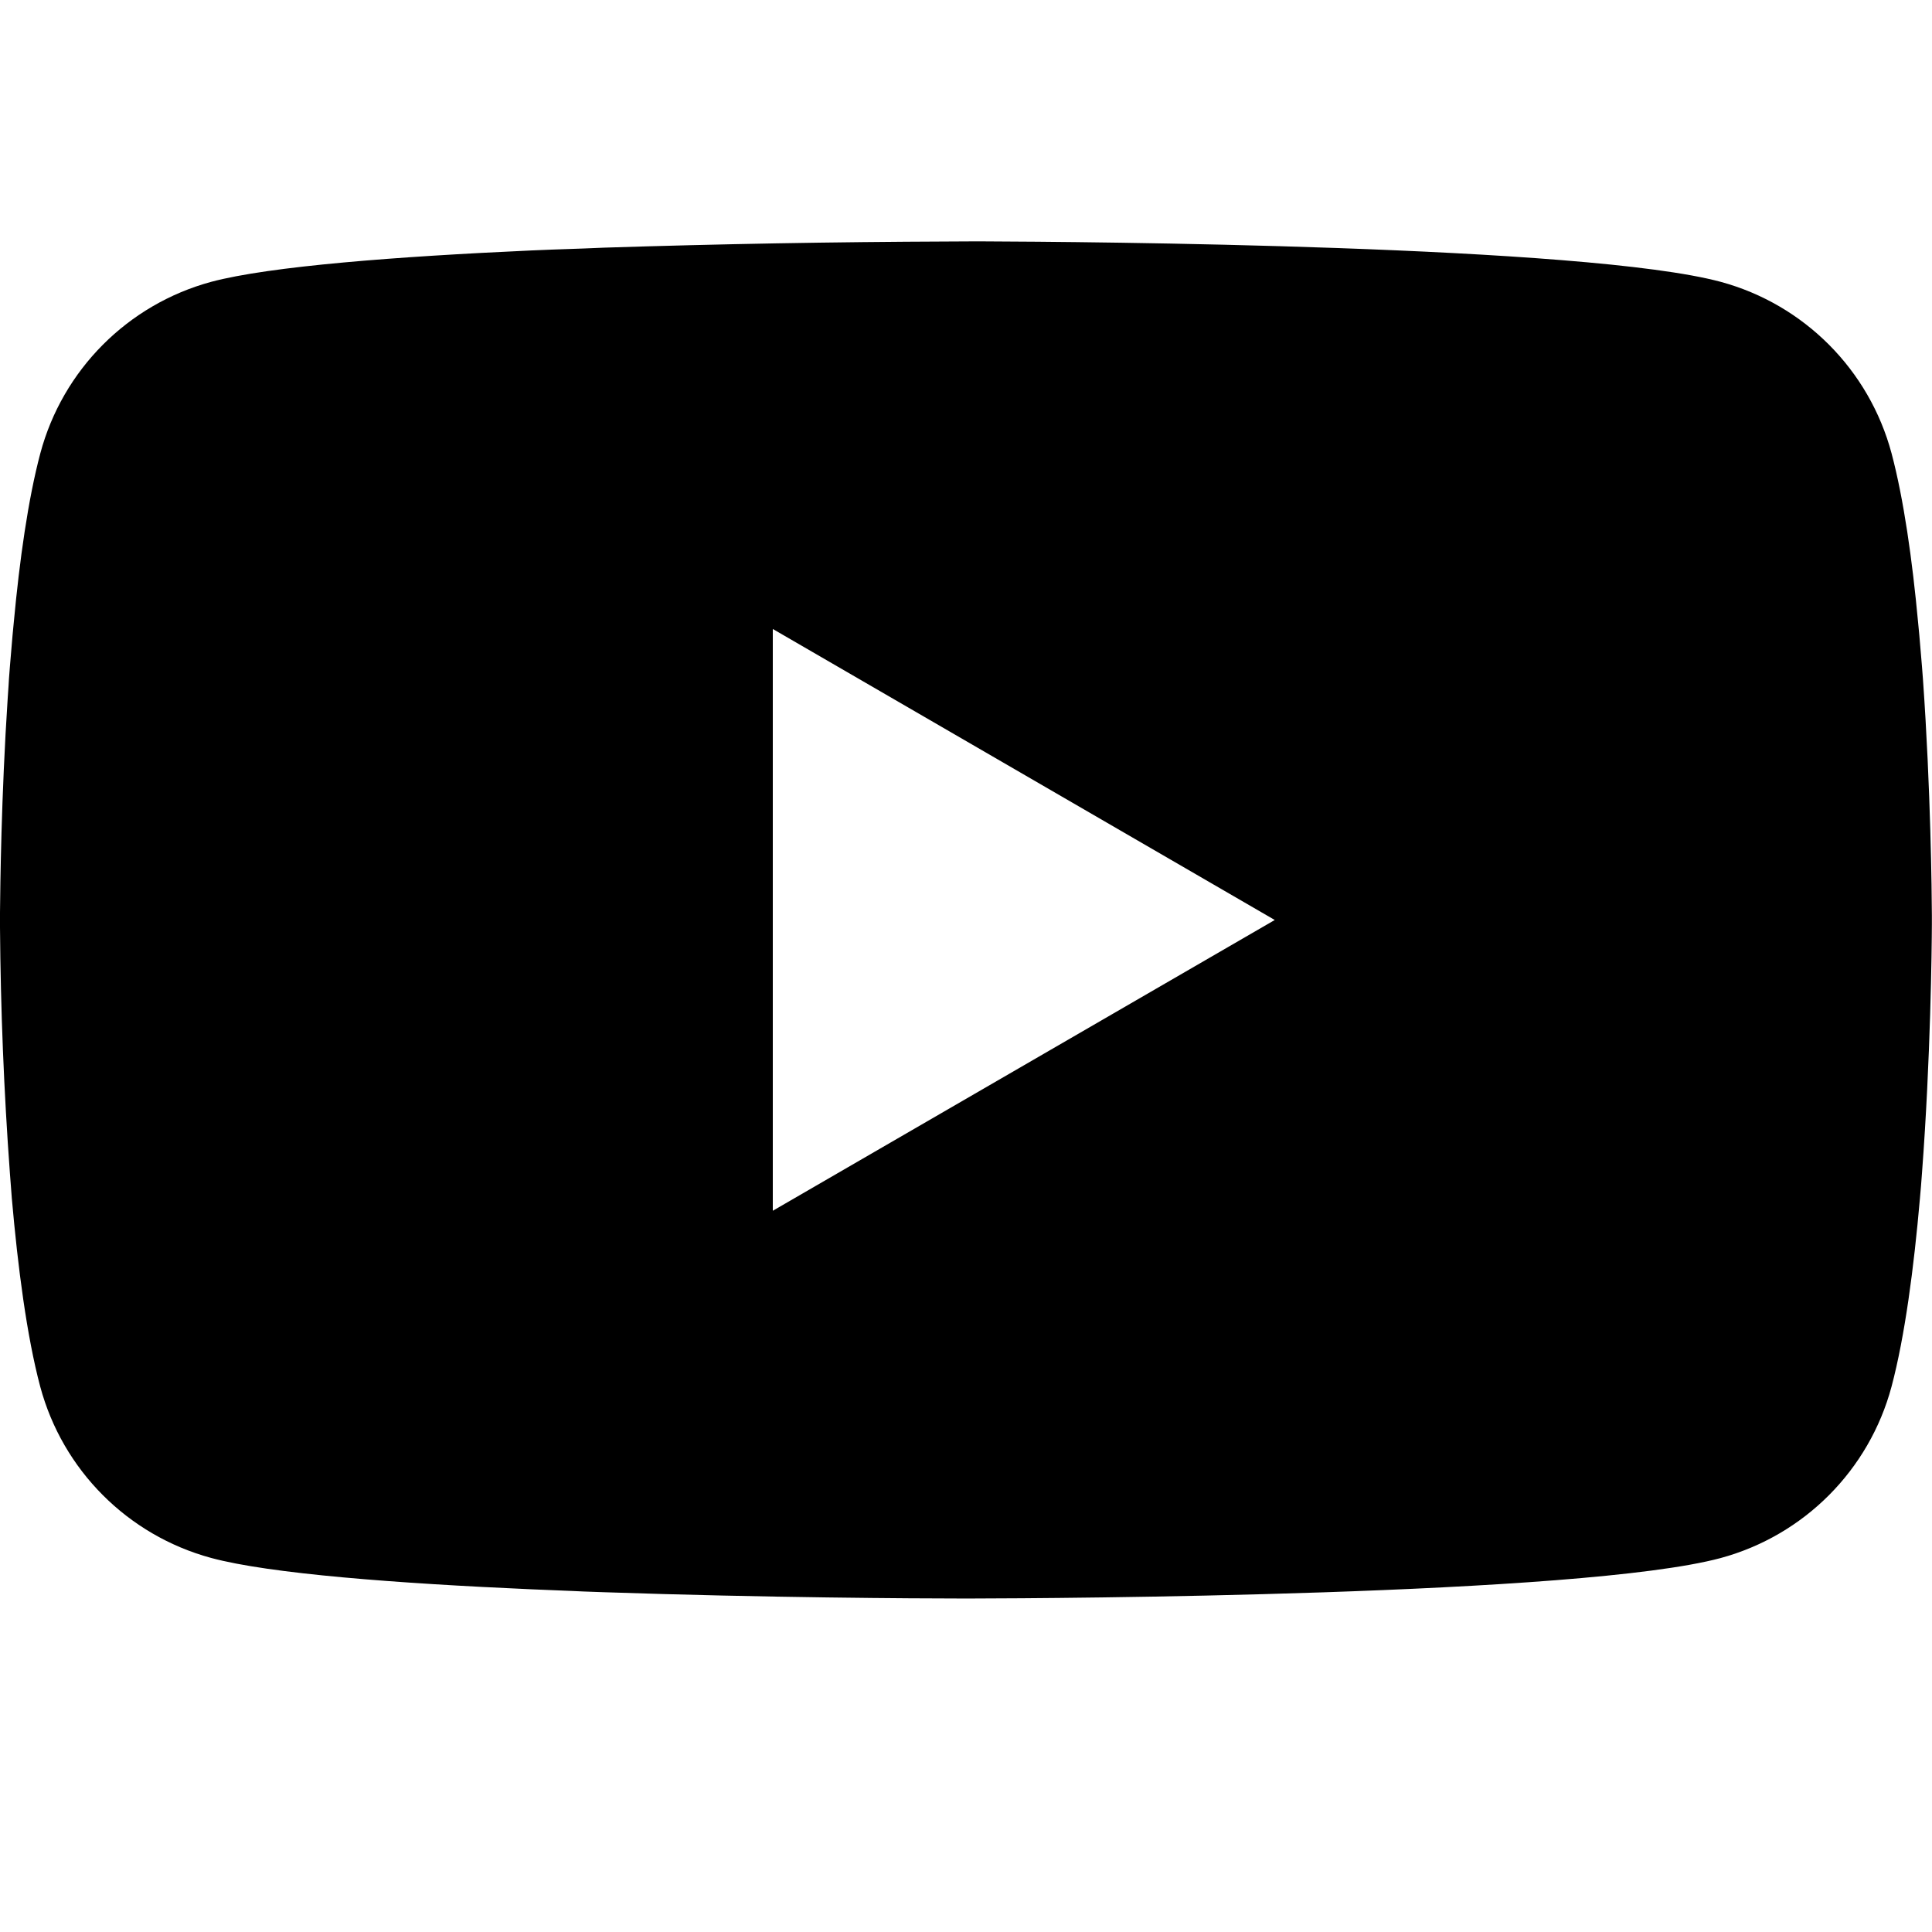
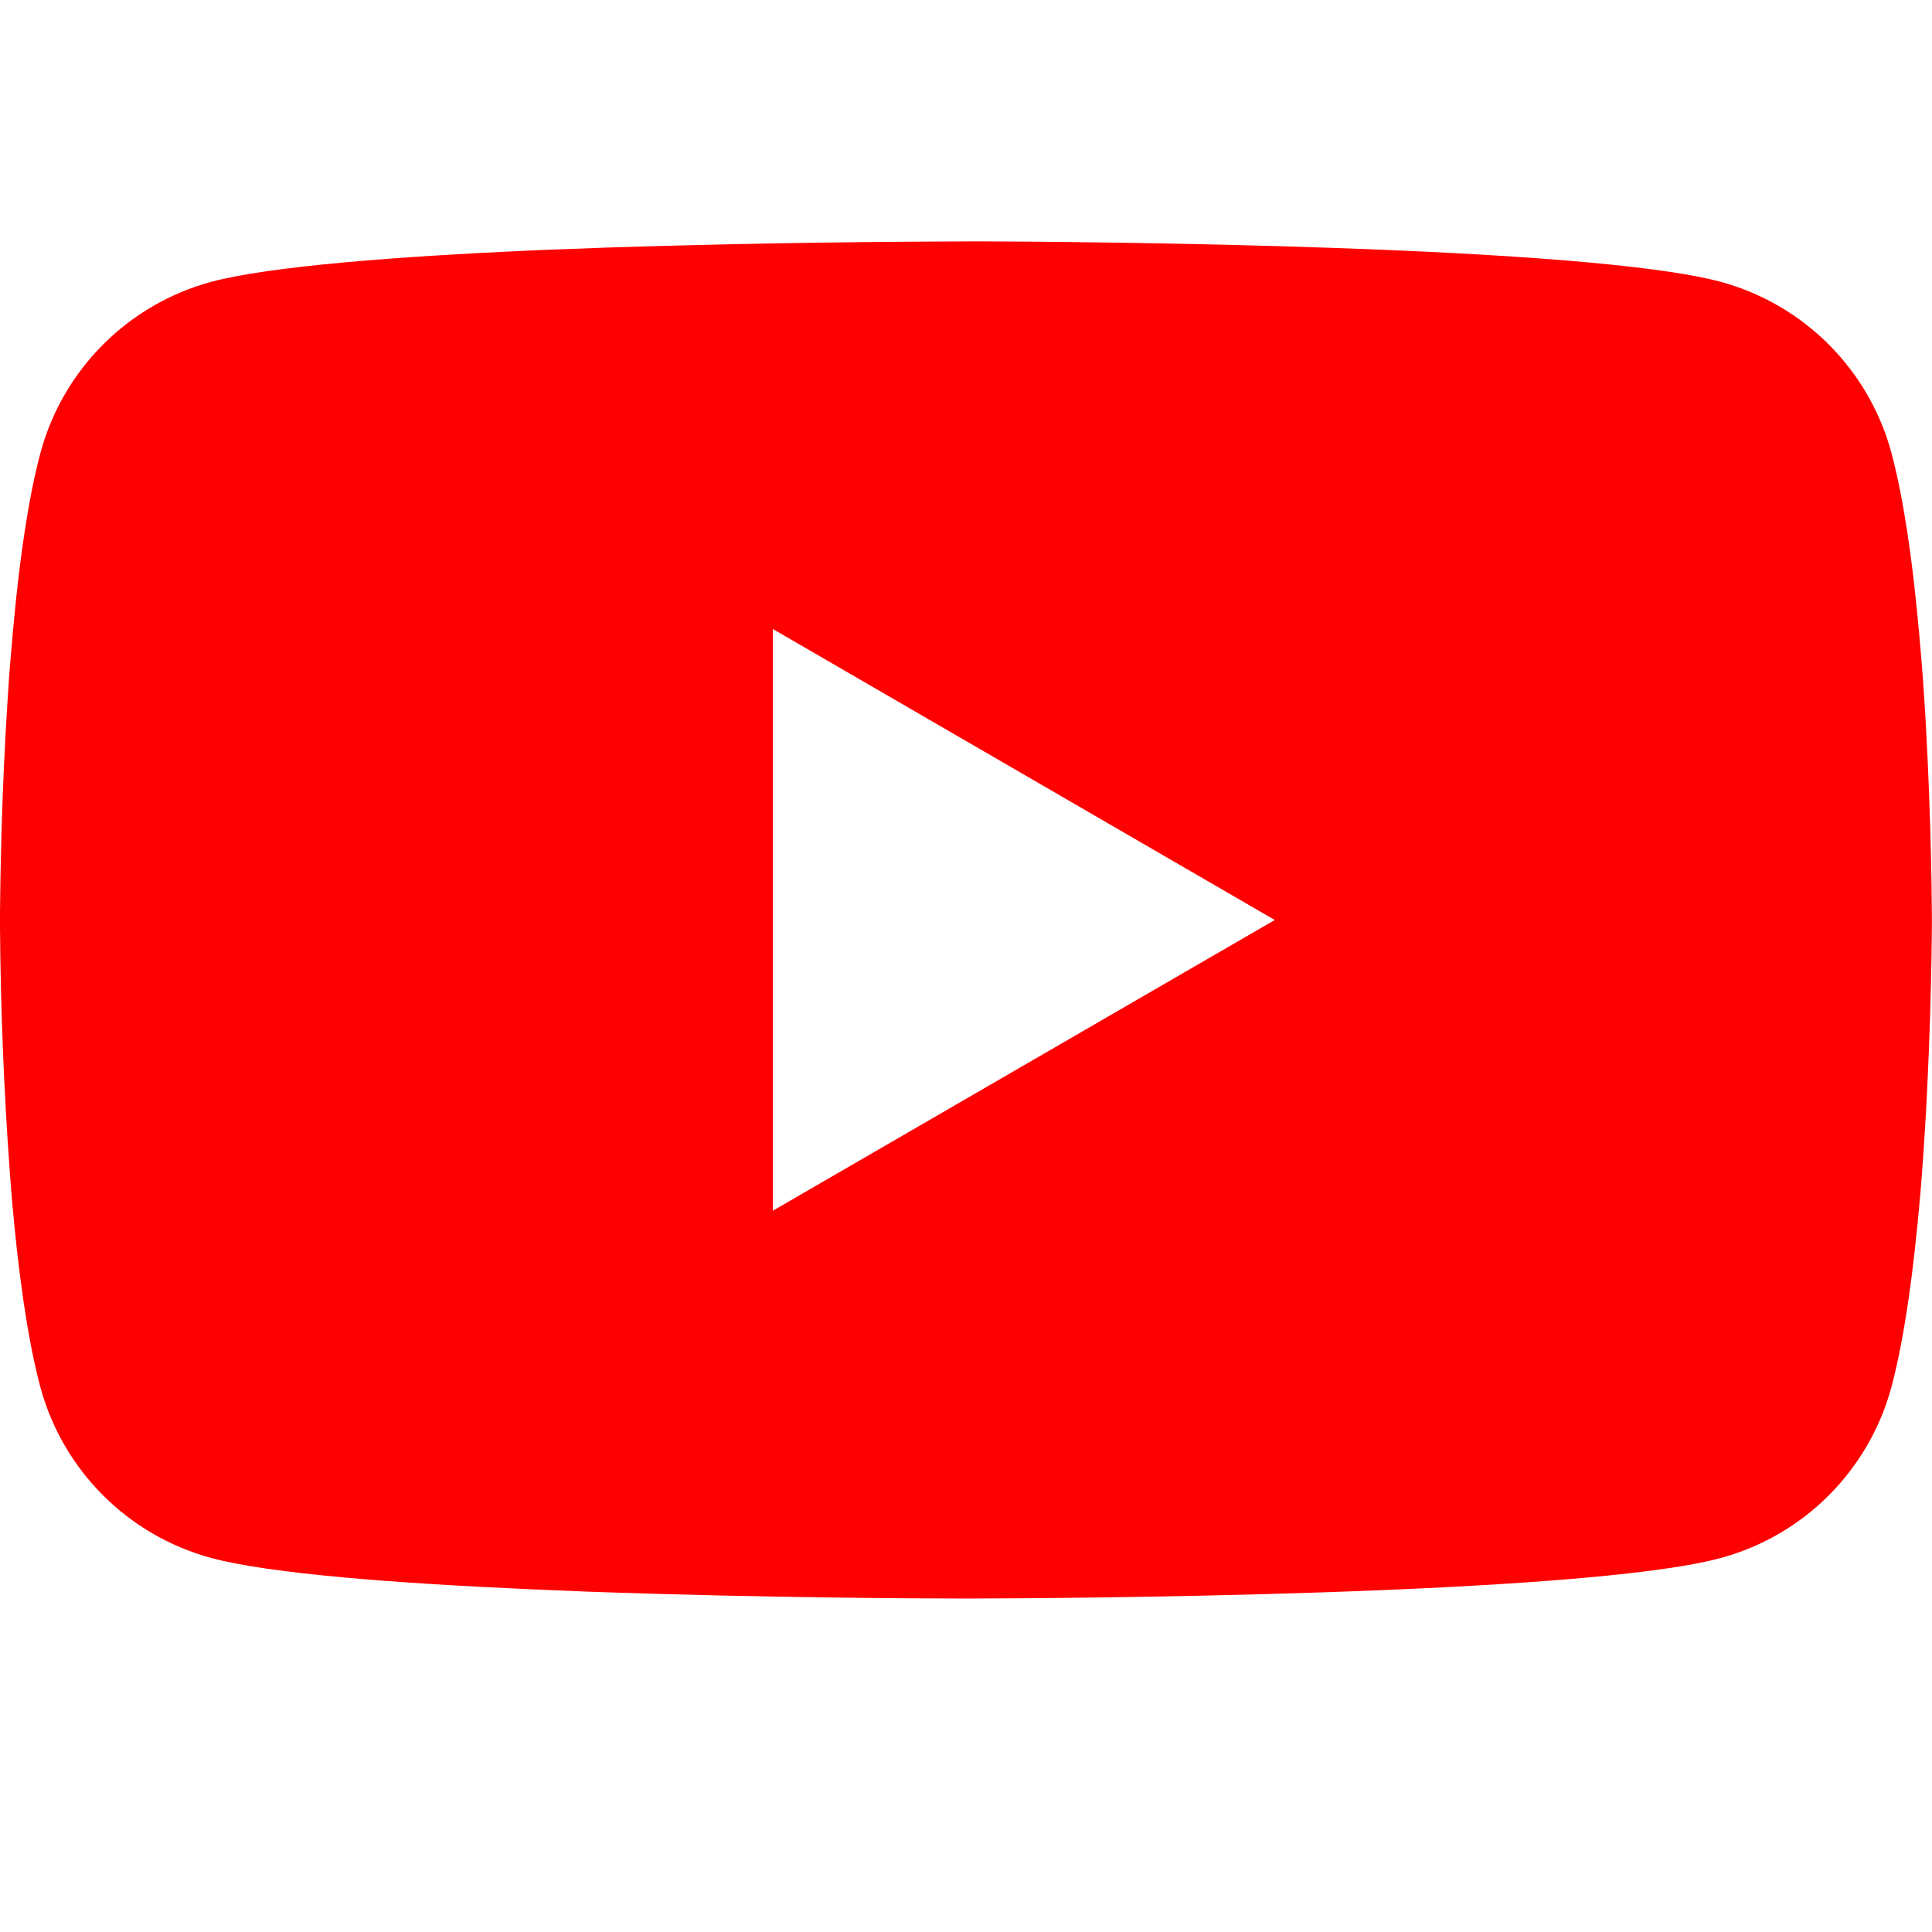
- <svg xmlns="http://www.w3.org/2000/svg" width="16" height="16" fill="currentColor" class="bi bi-youtube" viewBox="0 0 16 16">
+ <svg xmlns="http://www.w3.org/2000/svg" width="16" height="16" fill="#FF0000" class="bi bi-youtube" viewBox="0 0 16 16">
  <path d="M8.051 1.999h.089c.822.003 4.987.033 6.11.335a2.01 2.01 0 0 1 1.415 1.42c.101.38.172.883.22 1.402l.01.104.022.26.008.104c.065.914.073 1.77.074 1.957v.075c-.001.194-.01 1.108-.082 2.06l-.008.105-.009.104c-.05.572-.124 1.14-.235 1.558a2.01 2.01 0 0 1-1.415 1.42c-1.16.312-5.569.334-6.18.335h-.142c-.309 0-1.587-.006-2.927-.052l-.17-.006-.087-.004-.171-.007-.171-.007c-1.11-.049-2.167-.128-2.654-.26a2.01 2.01 0 0 1-1.415-1.419c-.111-.417-.185-.986-.235-1.558L.09 9.82l-.008-.104A31 31 0 0 1 0 7.68v-.123c.002-.215.01-.958.064-1.778l.007-.103.003-.052.008-.104.022-.26.01-.104c.048-.519.119-1.023.22-1.402a2.01 2.01 0 0 1 1.415-1.42c.487-.13 1.544-.21 2.654-.26l.17-.007.172-.006.086-.003.171-.007A100 100 0 0 1 7.858 2zM6.4 5.209v4.818l4.157-2.408z" />
</svg>
